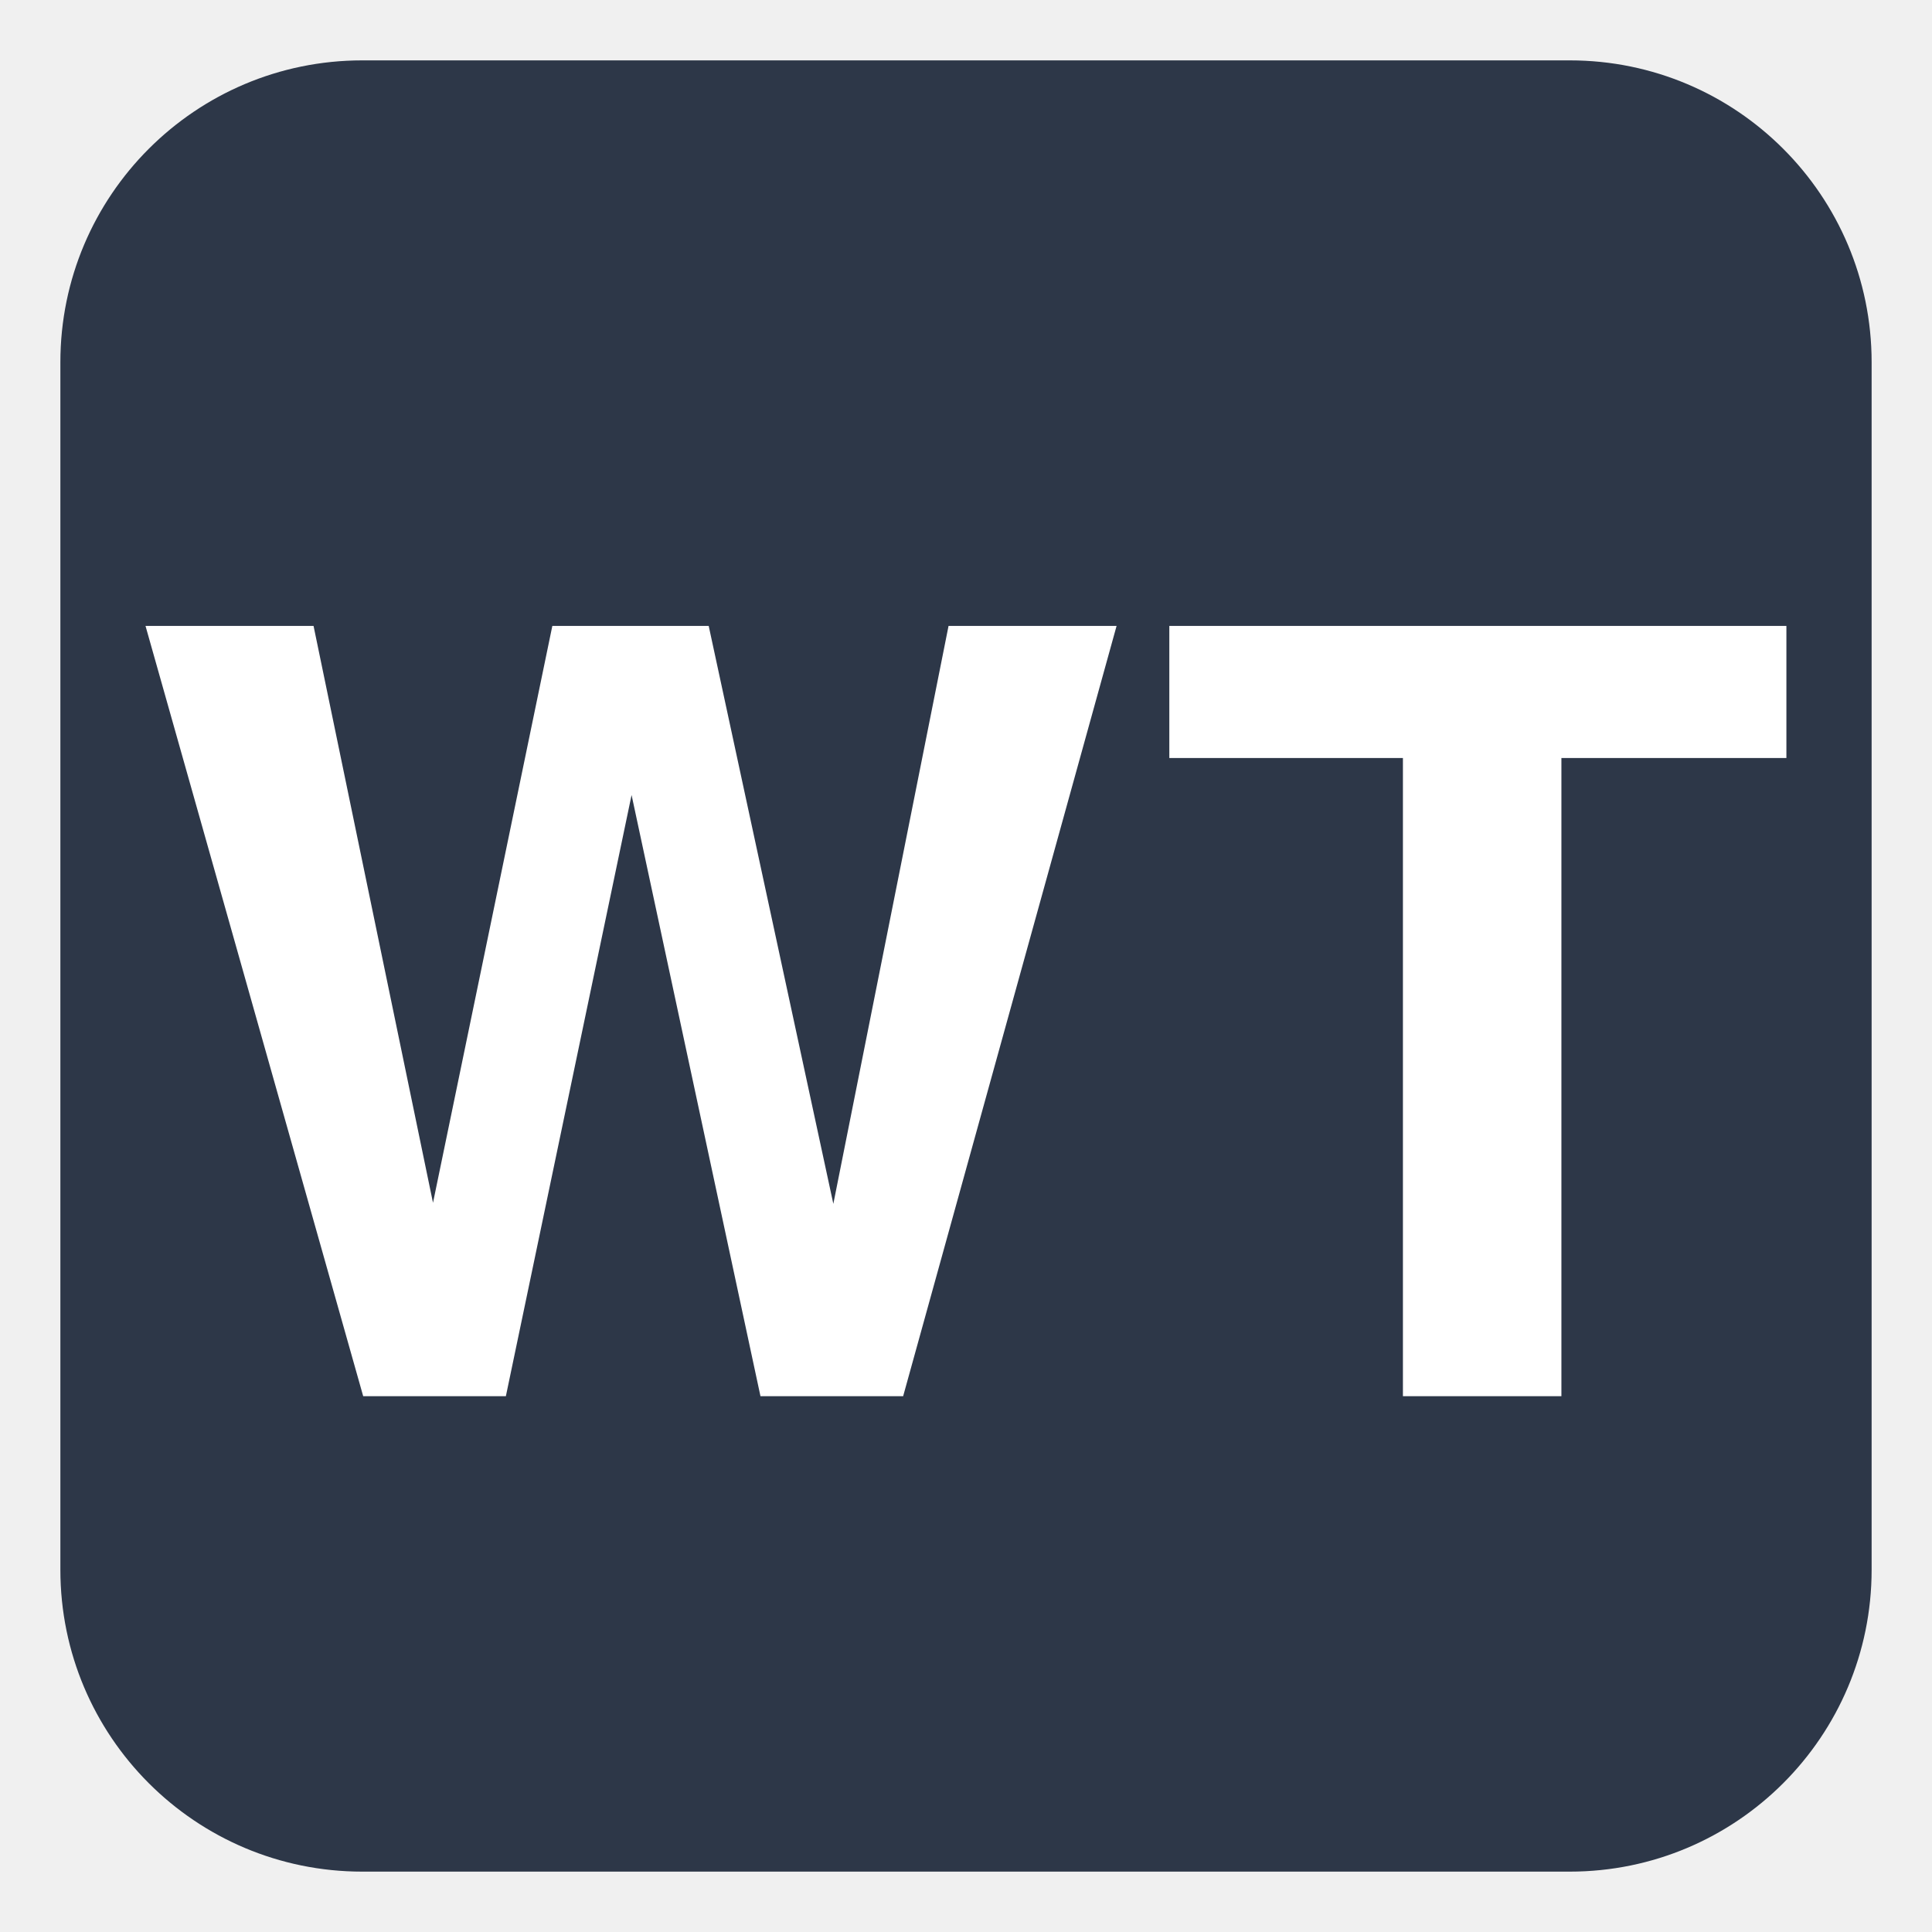
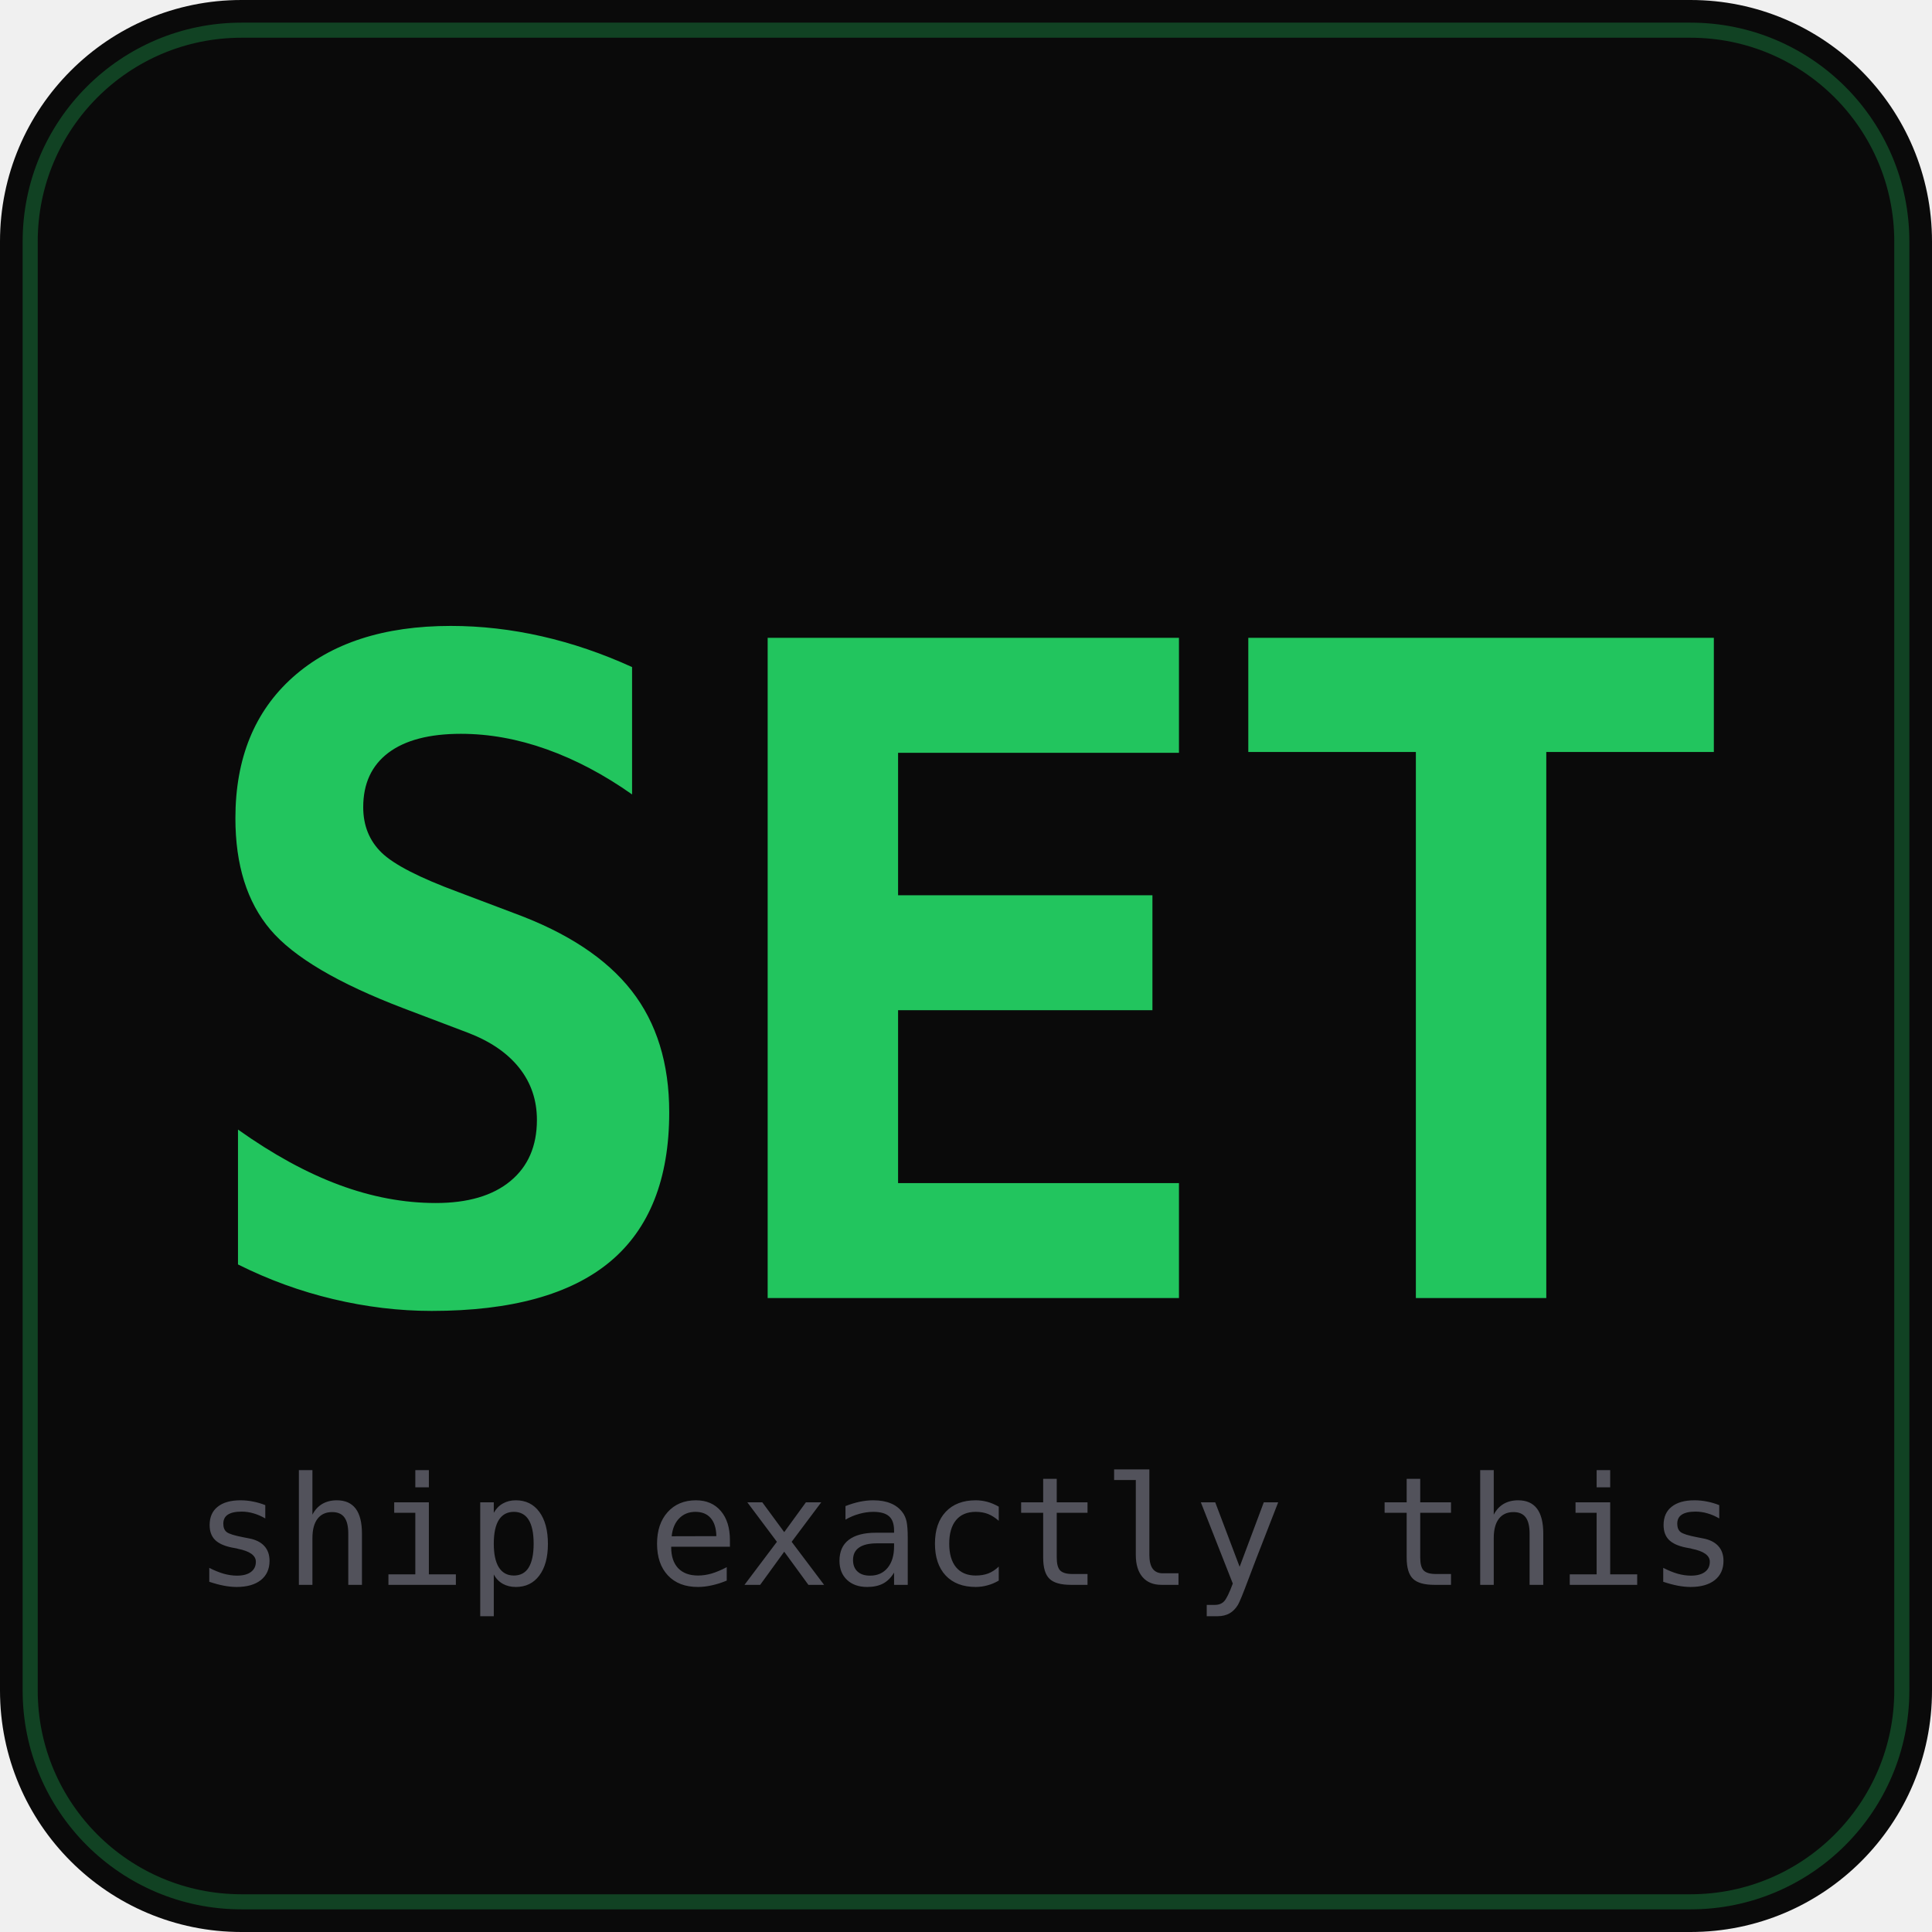
<svg xmlns="http://www.w3.org/2000/svg" viewBox="0 0 256 256" width="256" height="256">
-   <rect x="8" y="8" width="240" height="240" rx="40" ry="40" fill="#2D3748" />
-   <text x="128" y="185" font-family="Helvetica" font-size="140" font-weight="bold" fill="white" text-anchor="middle">WT</text>
+   <rect x="0" y="0" width="256" height="256" rx="32" ry="32" fill="#0a0a0a" />
+   <rect x="4" y="4" width="248" height="248" rx="28" ry="28" fill="none" stroke="#22c55e" stroke-width="2" opacity="0.3" />
+   <text x="128" y="172" font-family="'JetBrains Mono', 'SF Mono', 'Fira Code', monospace" font-size="120" font-weight="700" fill="#22c55e" text-anchor="middle" letter-spacing="-4">SET</text>
+   <text x="128" y="210" font-family="'JetBrains Mono', 'SF Mono', 'Fira Code', monospace" font-size="20" fill="#52525b" text-anchor="middle">ship exactly this</text>
</svg>
